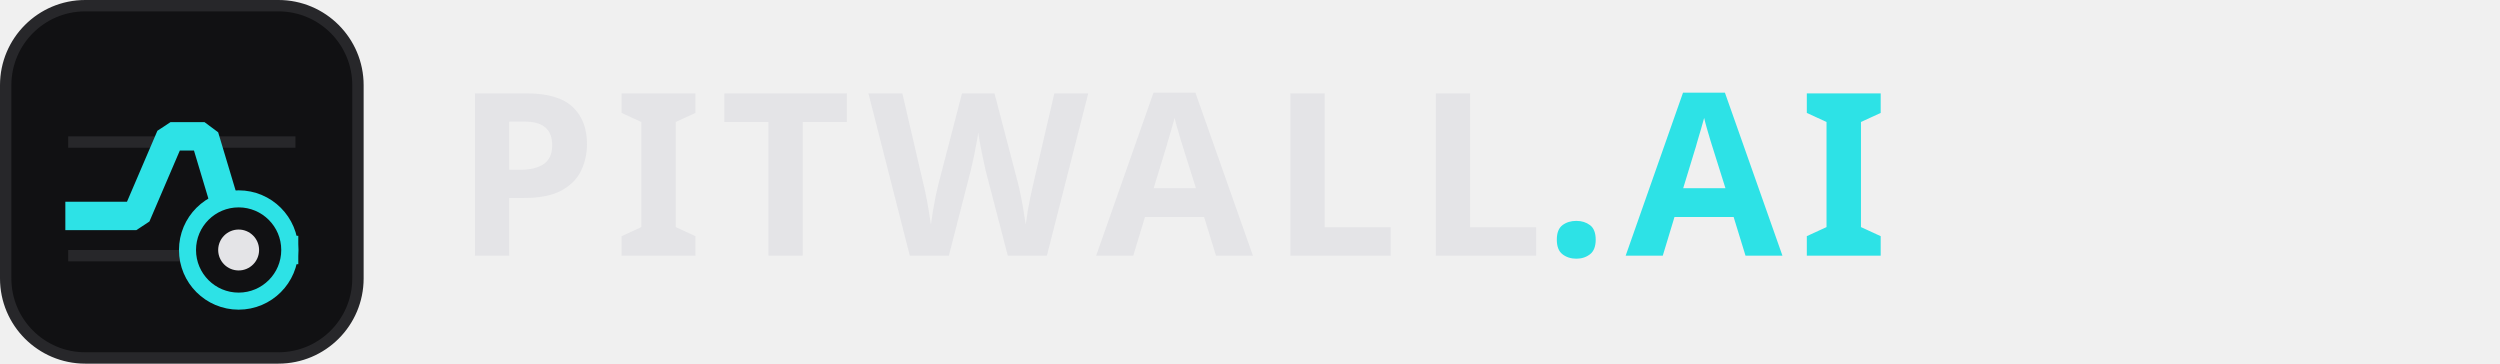
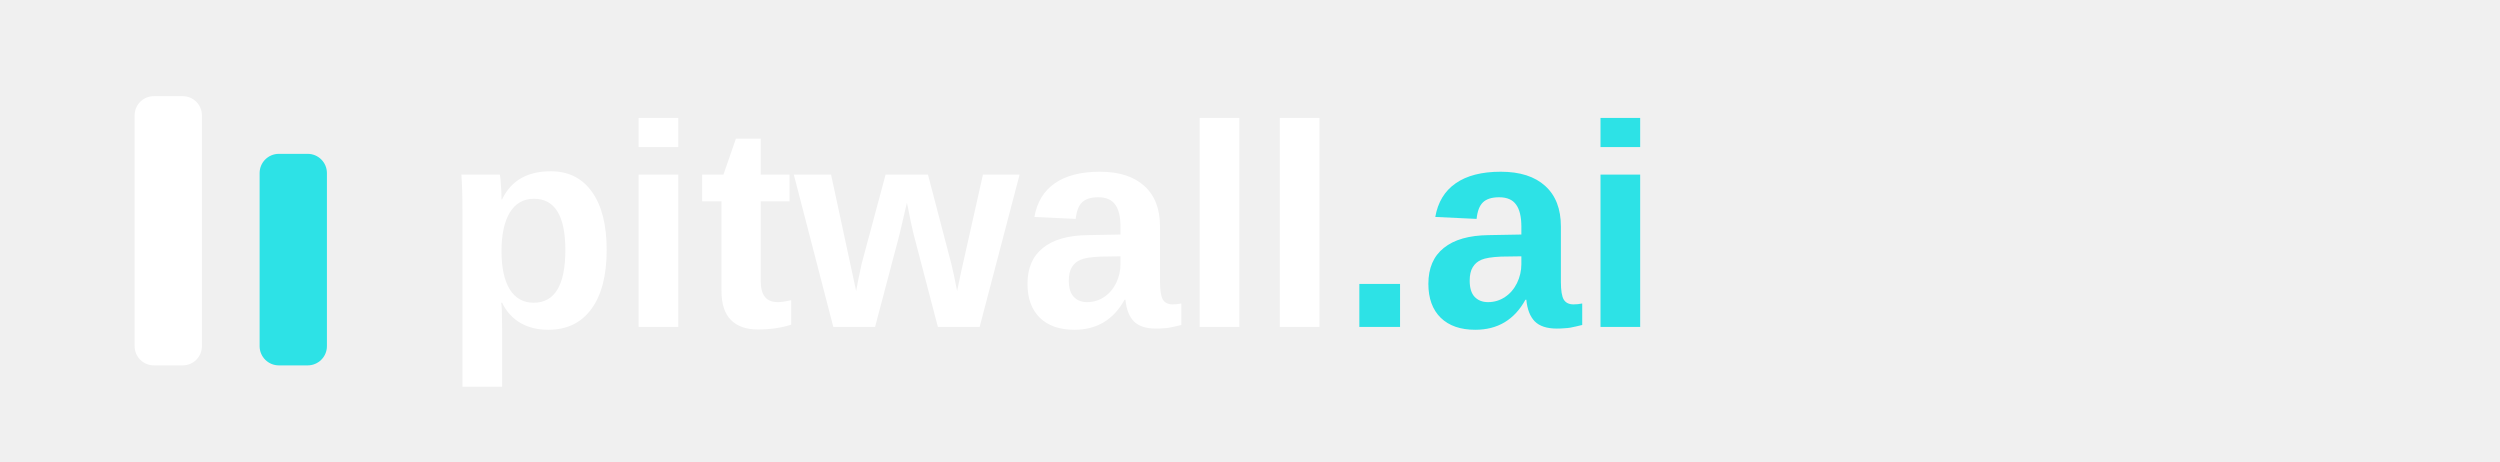
- <svg xmlns="http://www.w3.org/2000/svg" viewBox="0 0 220 32" role="img" aria-labelledby="pw-logo-title">
-   <rect x="0.5" y="0.5" width="31" height="31" rx="7" fill="#111113" stroke="#27272a" />
-   <rect x="6" y="12" width="20" height="1" fill="#27272A" />
-   <rect x="6" y="22" width="20" height="1" fill="#27272A" />
-   <path d="M7 19 H12 L15 12 H18 L21 22 H25" fill="none" stroke="#2DE2E6" stroke-width="2.5" stroke-linecap="square" stroke-linejoin="bevel" />
-   <circle cx="21" cy="22" r="4.5" fill="#111113" stroke="#2DE2E6" stroke-width="1.5" />
-   <circle cx="21" cy="22" r="1.8" fill="#E4E4E7" />
-   <text x="40" y="22.5" font-family="'Barlow Condensed','Arial Narrow',sans-serif" font-weight="700" font-size="20" letter-spacing="1.5" fill="#E4E4E7">PITWALL<tspan fill="#2DE2E6">.AI</tspan>
+ <svg xmlns="http://www.w3.org/2000/svg" viewBox="0 0 260 48" role="img" aria-labelledby="pw-logo-title">
+   <rect x="14" y="10" width="7" height="28" rx="2" fill="#FFFFFF" />
+   <rect x="27" y="16" width="7" height="22" rx="2" fill="#2DE2E6" />
+   <text x="46" y="34" font-family="'Space Grotesk','Arial',sans-serif" font-weight="700" font-size="30" letter-spacing="0" fill="#FFFFFF">pitwall<tspan fill="#2DE2E6">.ai</tspan>
  </text>
</svg>
